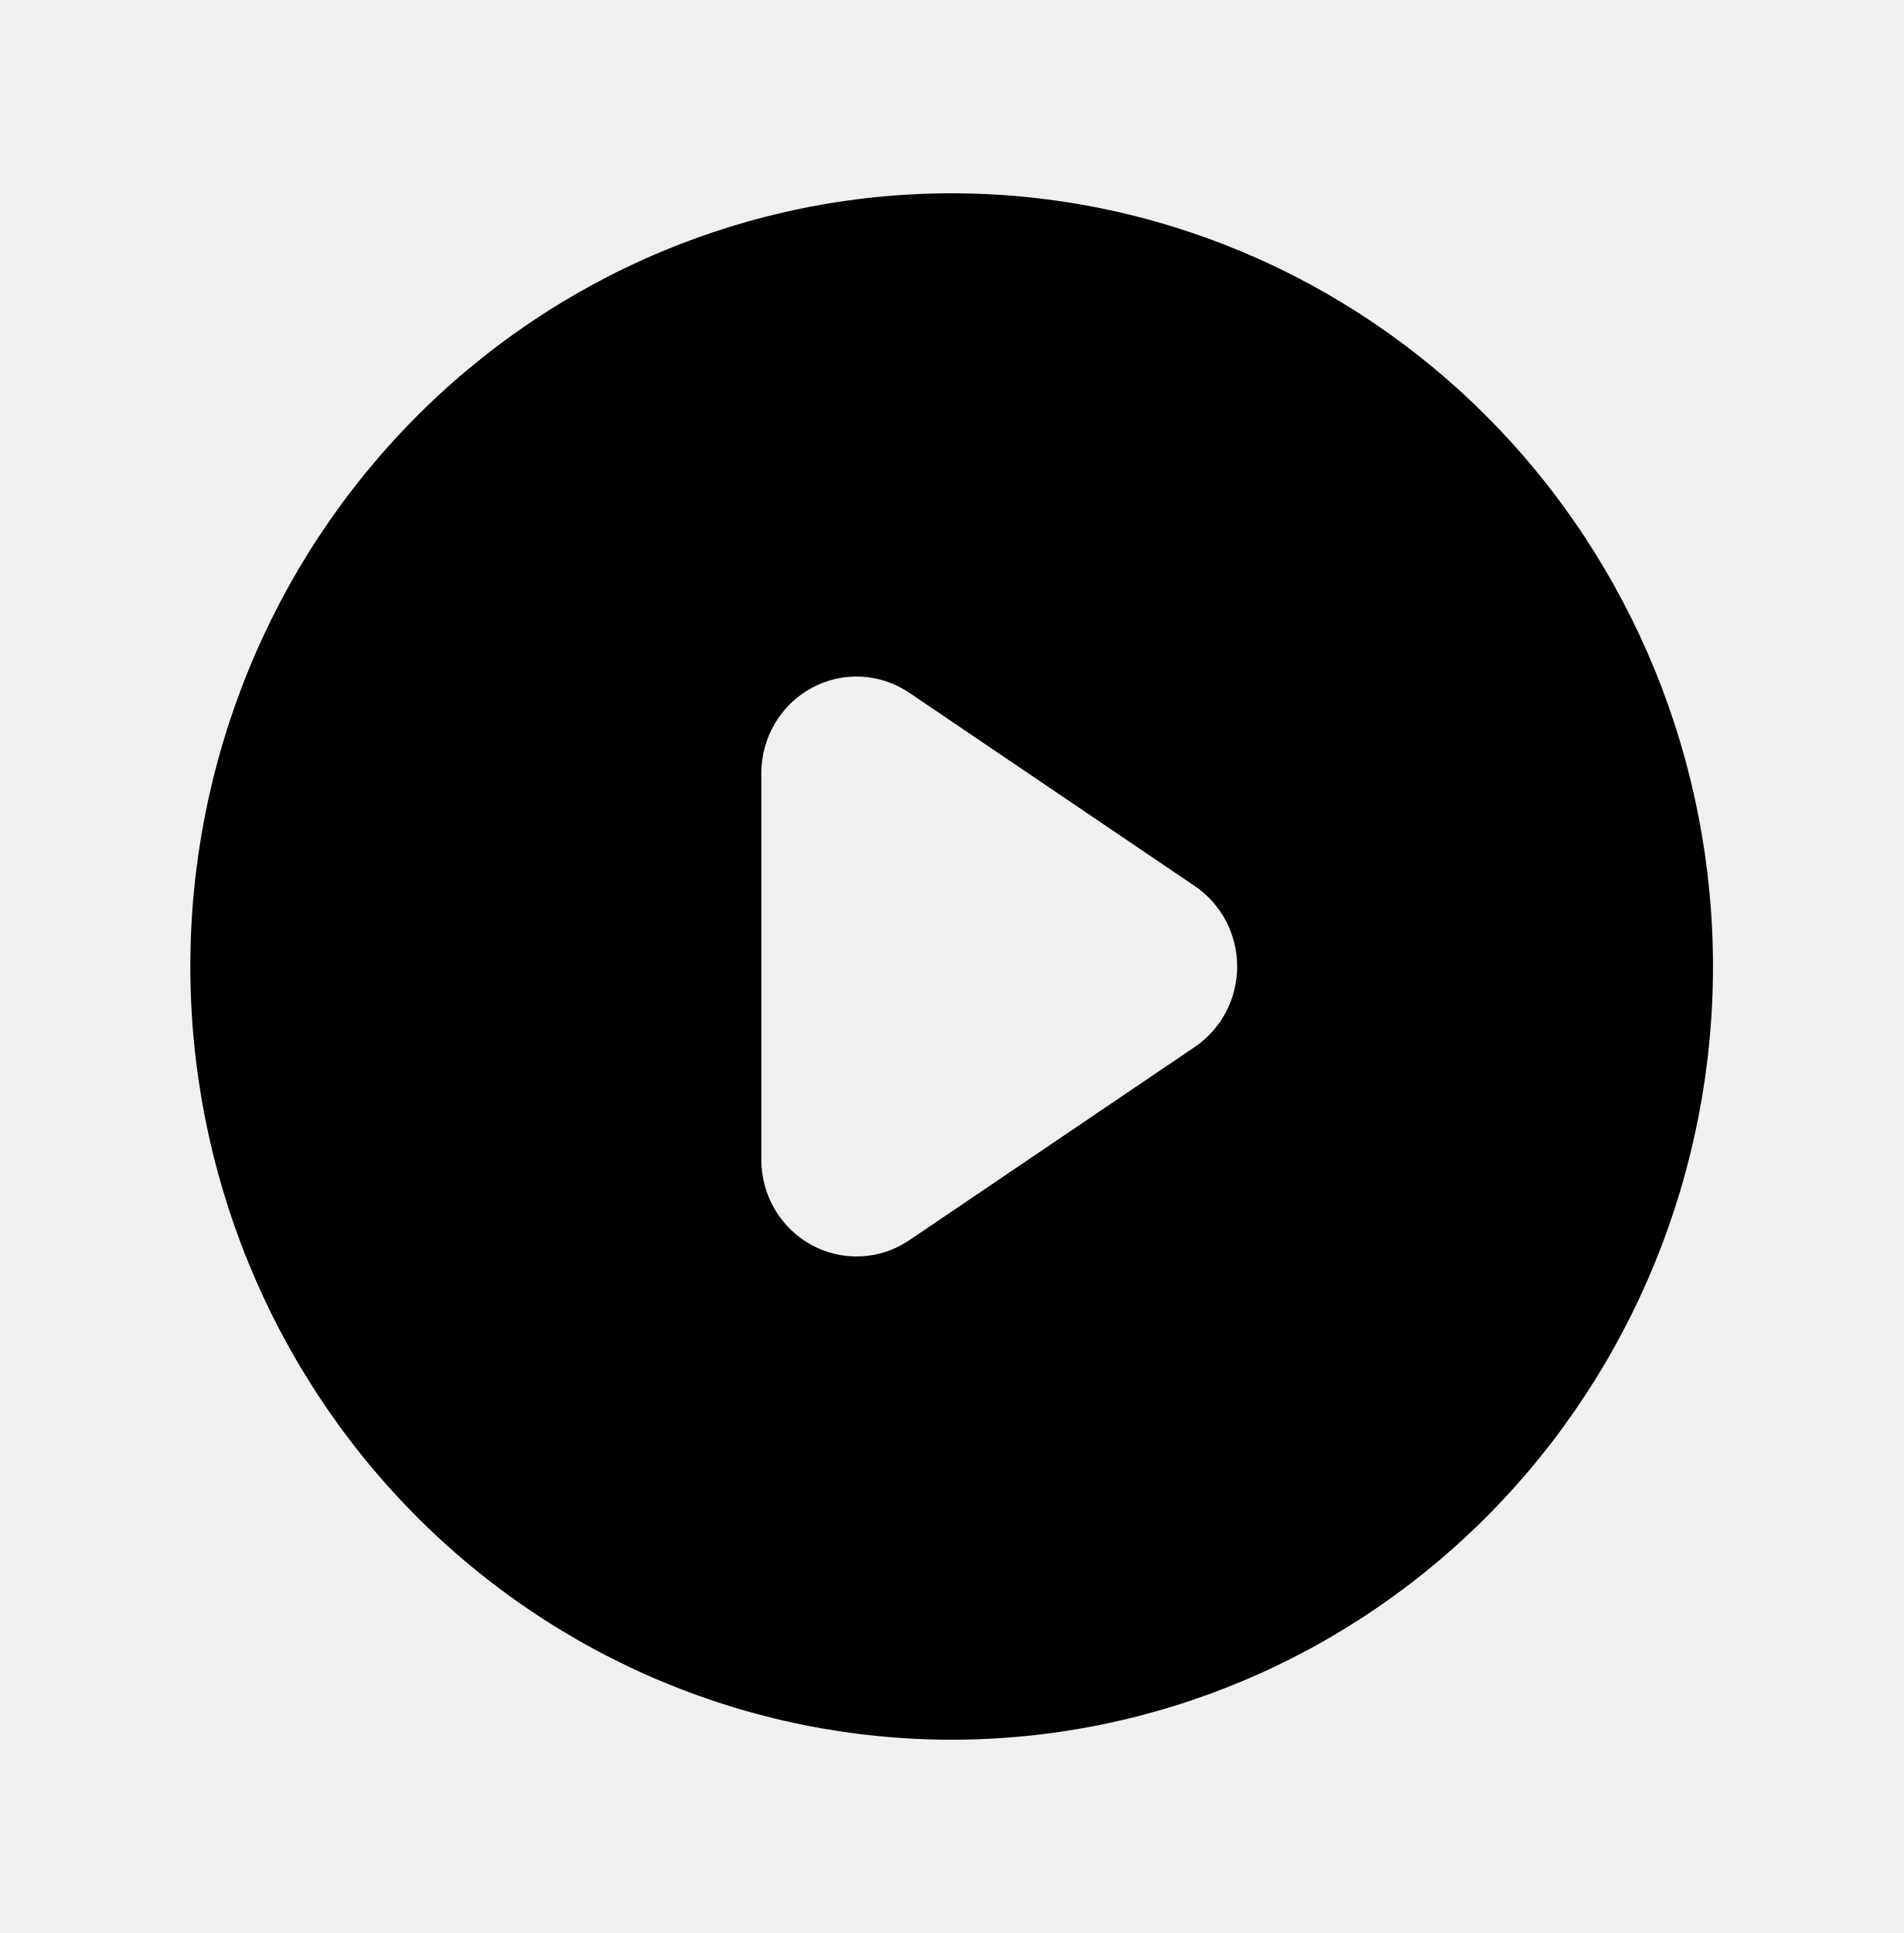
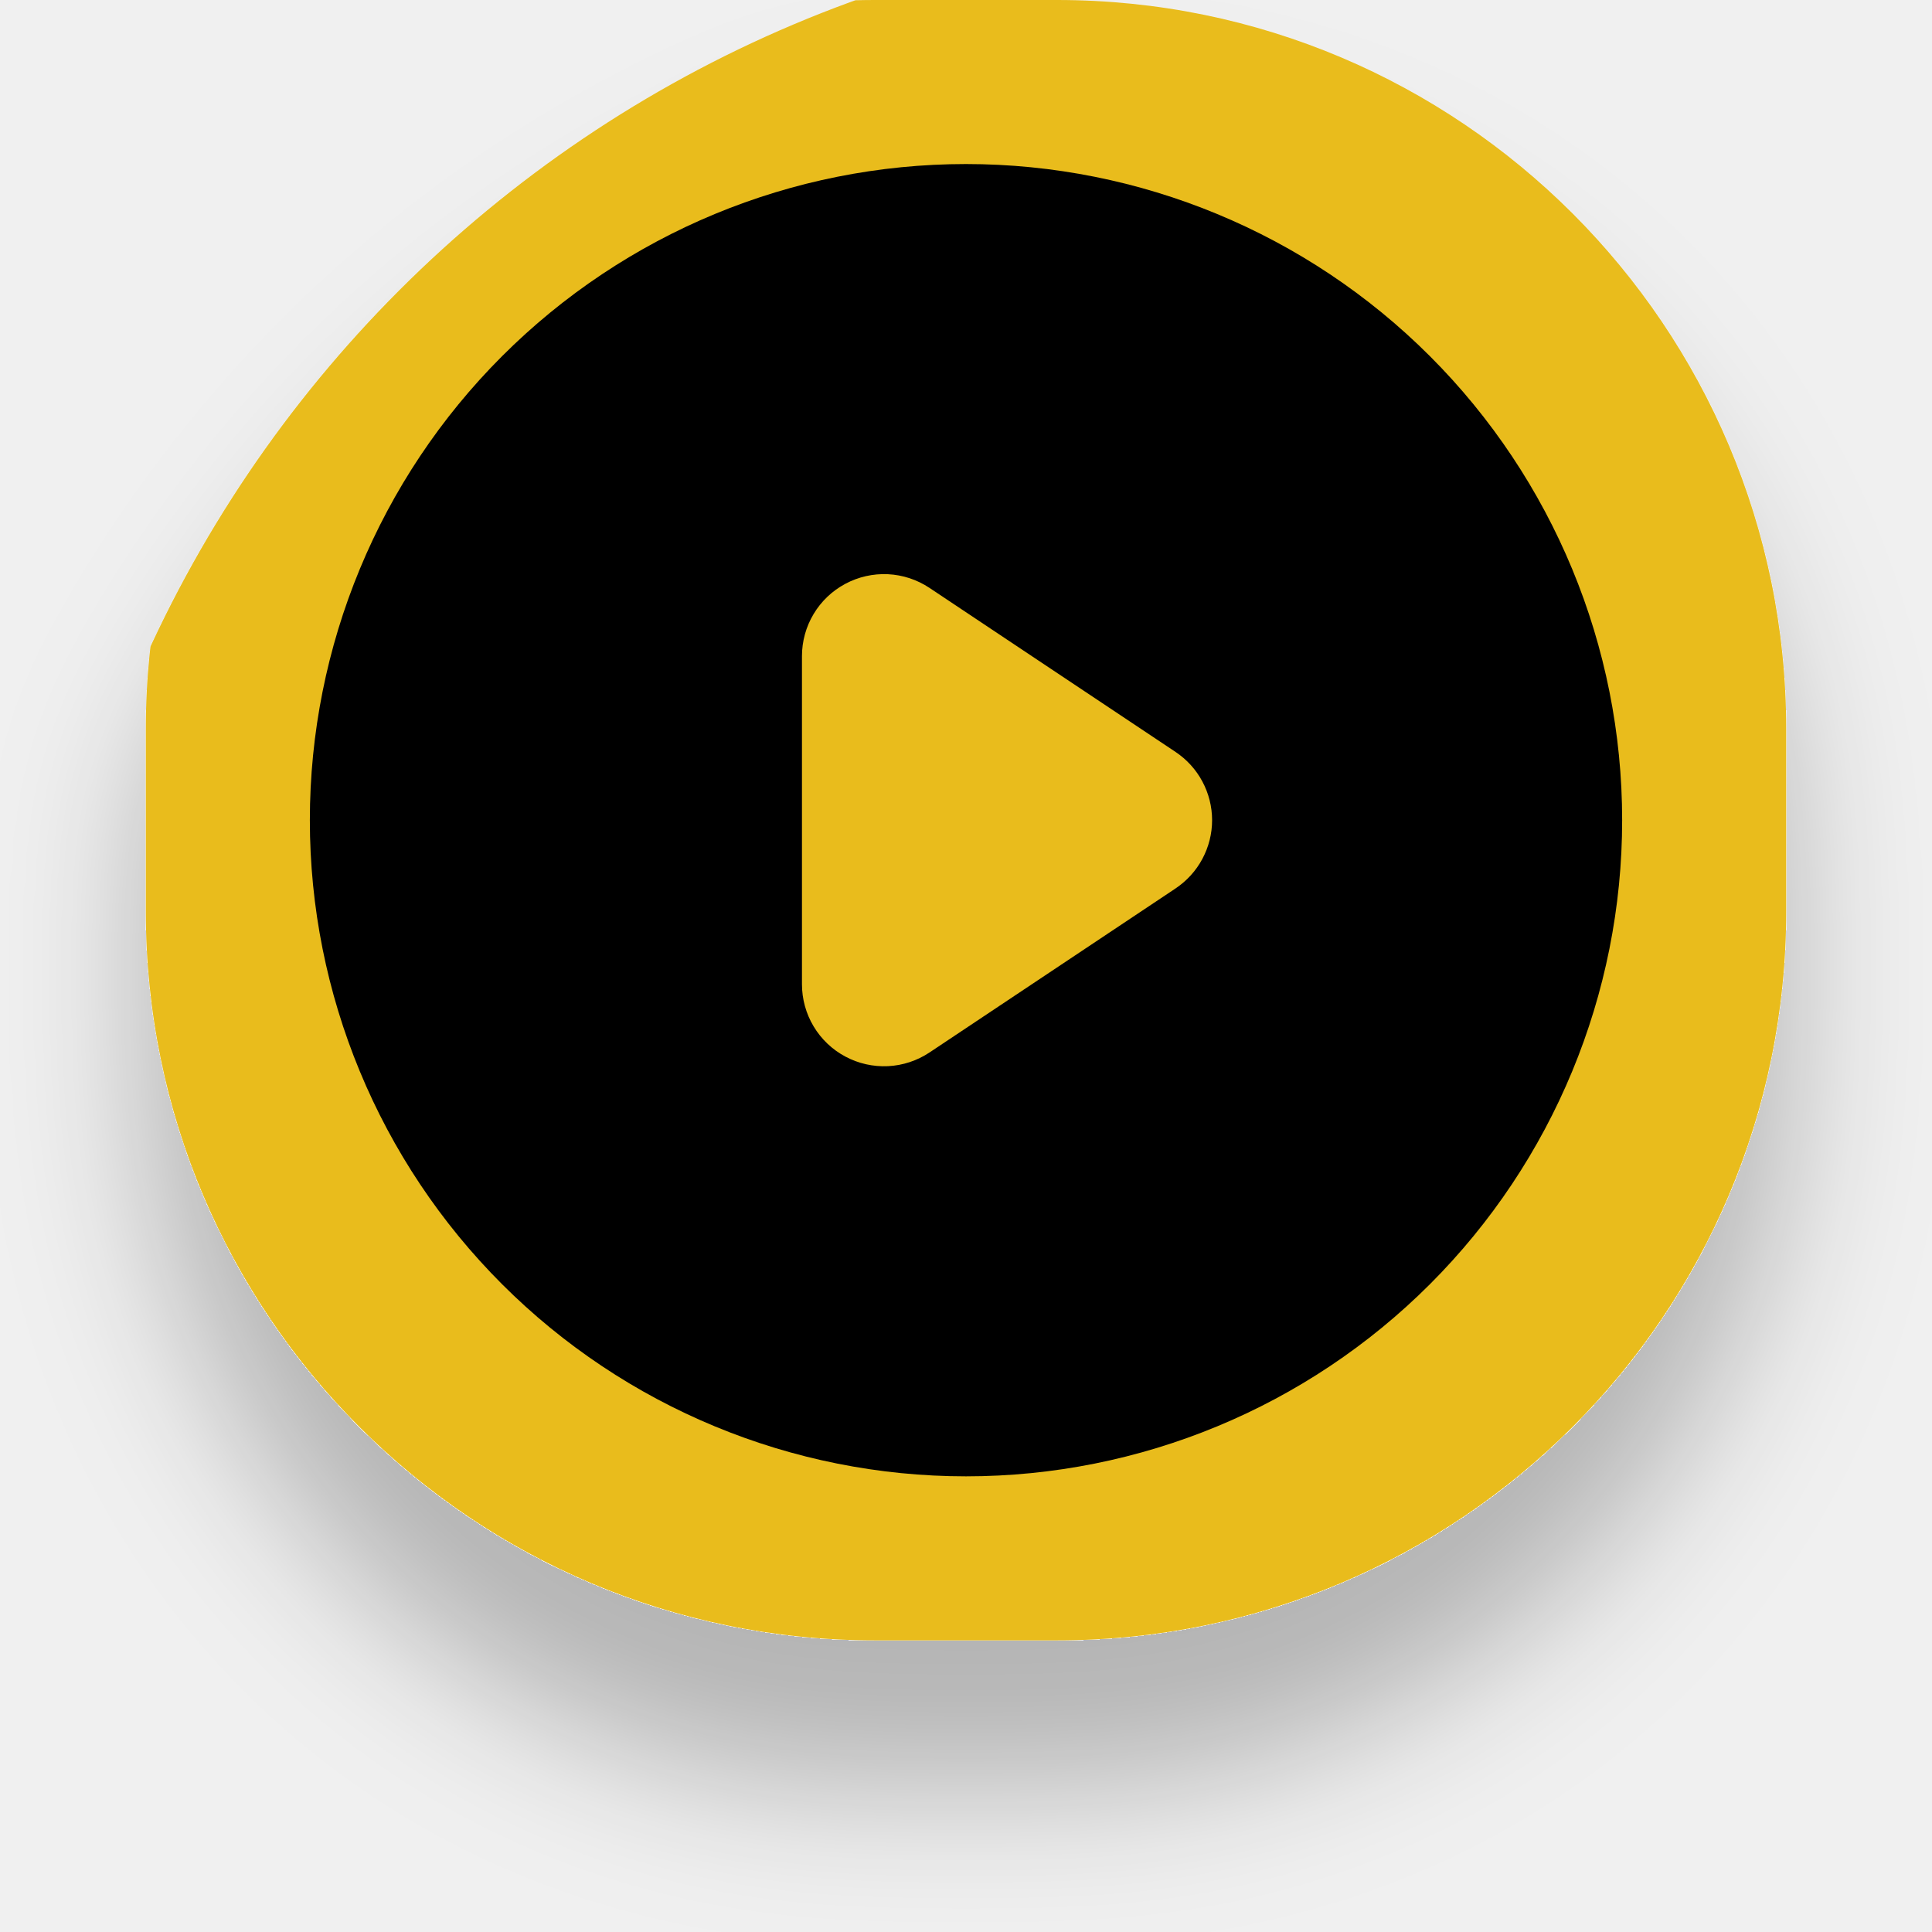
- <svg xmlns="http://www.w3.org/2000/svg" width="65" height="66" viewBox="0 0 65 66" fill="none">
-   <path fill-rule="evenodd" clip-rule="evenodd" d="M32.5 59.4C39.396 59.4 46.009 56.619 50.885 51.668C55.761 46.717 58.5 40.002 58.5 33C58.5 25.998 55.761 19.283 50.885 14.332C46.009 9.381 39.396 6.6 32.5 6.6C25.604 6.6 18.991 9.381 14.115 14.332C9.239 19.283 6.5 25.998 6.5 33C6.5 40.002 9.239 46.717 14.115 51.668C18.991 56.619 25.604 59.4 32.5 59.4ZM31.054 23.654C30.564 23.323 29.995 23.132 29.408 23.103C28.82 23.074 28.236 23.208 27.717 23.49C27.198 23.772 26.764 24.191 26.462 24.704C26.16 25.216 26 25.803 26 26.4V39.6C26 40.197 26.16 40.784 26.462 41.296C26.764 41.809 27.198 42.228 27.717 42.51C28.236 42.792 28.82 42.926 29.408 42.897C29.995 42.868 30.564 42.677 31.054 42.346L40.804 35.746C41.249 35.444 41.614 35.036 41.866 34.557C42.119 34.078 42.251 33.543 42.251 33C42.251 32.457 42.119 31.922 41.866 31.443C41.614 30.964 41.249 30.556 40.804 30.254L31.054 23.654Z" fill="black" />
+ <svg xmlns="http://www.w3.org/2000/svg" width="53" height="53" viewBox="0 0 53 53" fill="none">
+   <g filter="url(#filter0_d_3_77)">
+     <g clip-path="url(#clip0_3_77)">
+       <path d="M69 32C69 50.778 53.778 66 35 66C16.222 66 1 50.778 1 32C1 13.222 16.222 -2 35 -2C53.778 -2 69 13.222 69 32Z" fill="#E9BA12" fill-opacity="0.95" />
+       <path fill-rule="evenodd" clip-rule="evenodd" d="M26.5 40.5C31.274 40.5 35.852 38.604 39.228 35.228C42.604 31.852 44.5 27.274 44.5 22.5C44.5 17.726 42.604 13.148 39.228 9.772C35.852 6.396 31.274 4.5 26.5 4.5C21.726 4.5 17.148 6.396 13.772 9.772C10.396 13.148 8.5 17.726 8.5 22.5C8.5 27.274 10.396 31.852 13.772 35.228C17.148 38.604 21.726 40.5 26.5 40.5V40.5ZM25.499 16.128C25.16 15.902 24.766 15.772 24.359 15.752C23.952 15.733 23.548 15.824 23.189 16.016C22.829 16.208 22.529 16.494 22.32 16.843C22.11 17.193 22 17.593 22 18V27C22 27.407 22.11 27.807 22.32 28.157C22.529 28.506 22.829 28.792 23.189 28.984C23.548 29.176 23.952 29.267 24.359 29.248C24.766 29.228 25.16 29.098 25.499 28.872L32.249 24.372C32.557 24.166 32.81 23.888 32.984 23.562C33.159 23.235 33.251 22.87 33.251 22.5C33.251 22.13 33.159 21.765 32.984 21.438C32.81 21.112 32.557 20.834 32.249 20.628L25.499 16.128V16.128Z" fill="black" />
+     </g>
+   </g>
+   <defs>
+     <filter id="filter0_d_3_77" x="0" y="0" width="53" height="53" filterUnits="userSpaceOnUse" color-interpolation-filters="sRGB">
+       <feFlood flood-opacity="0" result="BackgroundImageFix" />
+       <feColorMatrix in="SourceAlpha" type="matrix" values="0 0 0 0 0 0 0 0 0 0 0 0 0 0 0 0 0 0 127 0" result="hardAlpha" />
+       <feOffset dy="4" />
+       <feGaussianBlur stdDeviation="2" />
+       <feComposite in2="hardAlpha" operator="out" />
+       <feColorMatrix type="matrix" values="0 0 0 0 0 0 0 0 0 0 0 0 0 0 0 0 0 0 0.25 0" />
+       <feBlend mode="normal" in2="BackgroundImageFix" result="effect1_dropShadow_3_77" />
+       <feBlend mode="normal" in="SourceGraphic" in2="effect1_dropShadow_3_77" result="shape" />
+     </filter>
+     <clipPath id="clip0_3_77">
+       <rect x="4" width="45" height="45" rx="20" fill="white" />
+     </clipPath>
+   </defs>
</svg>
